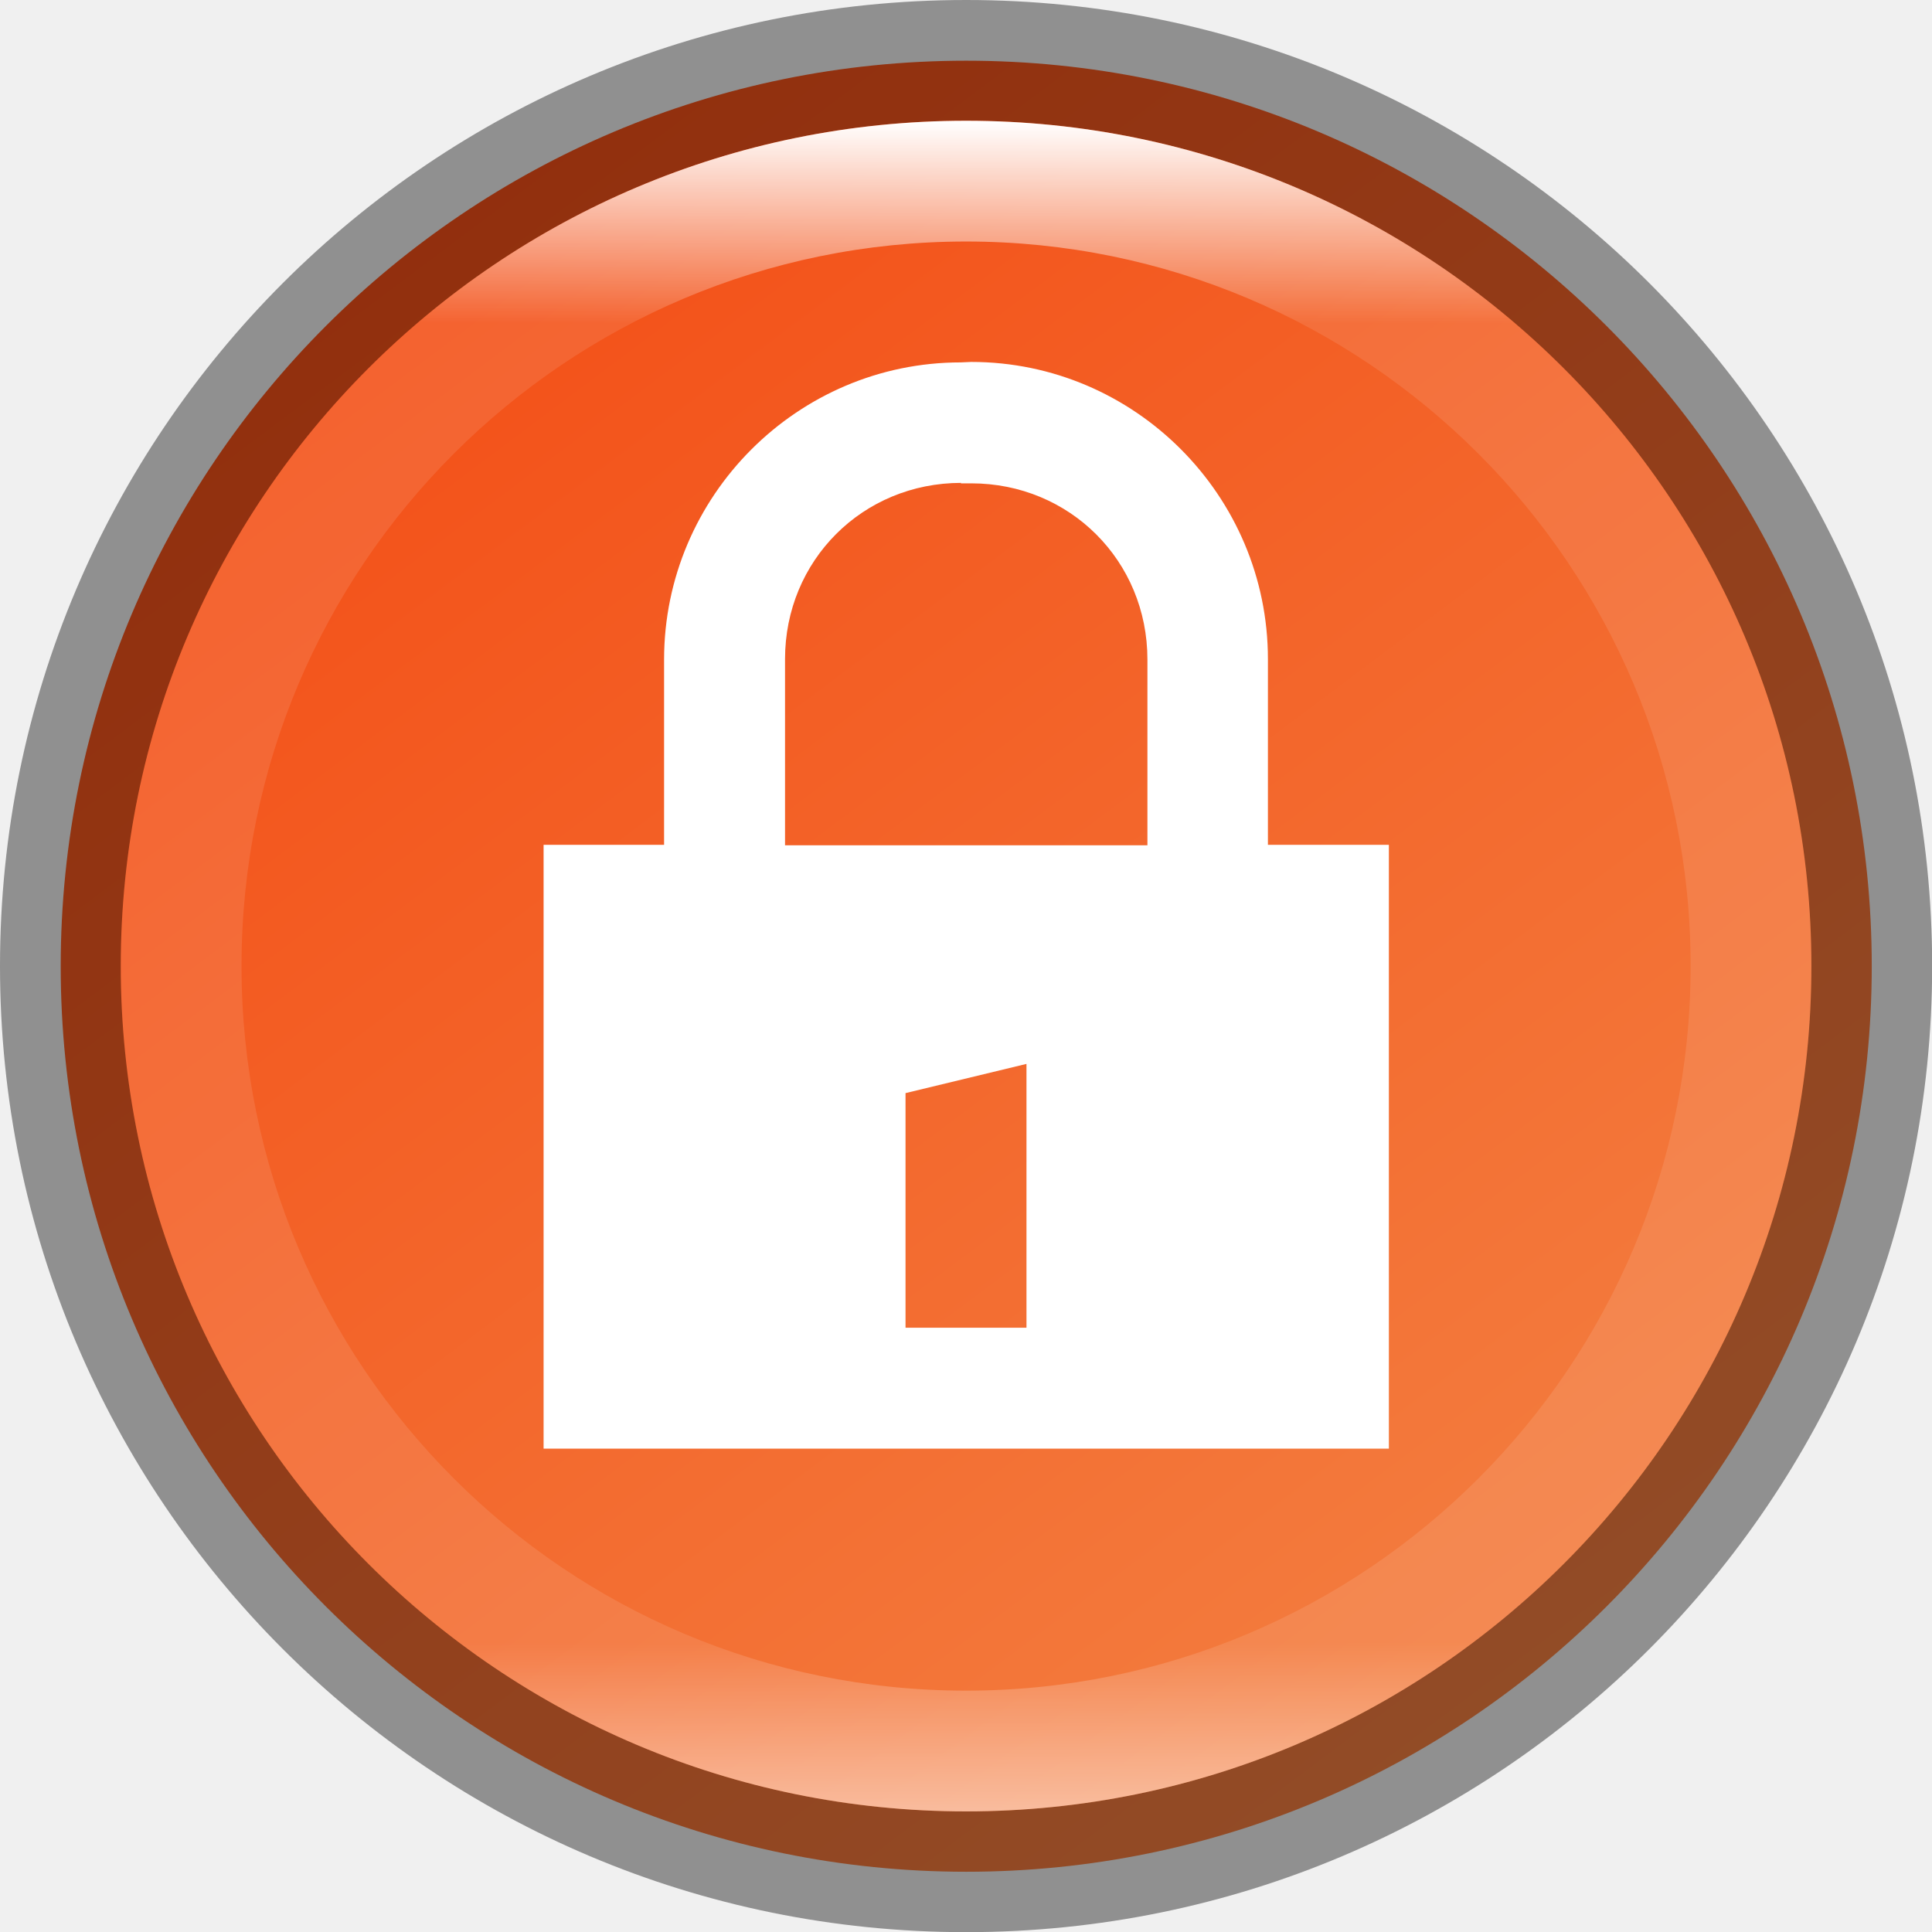
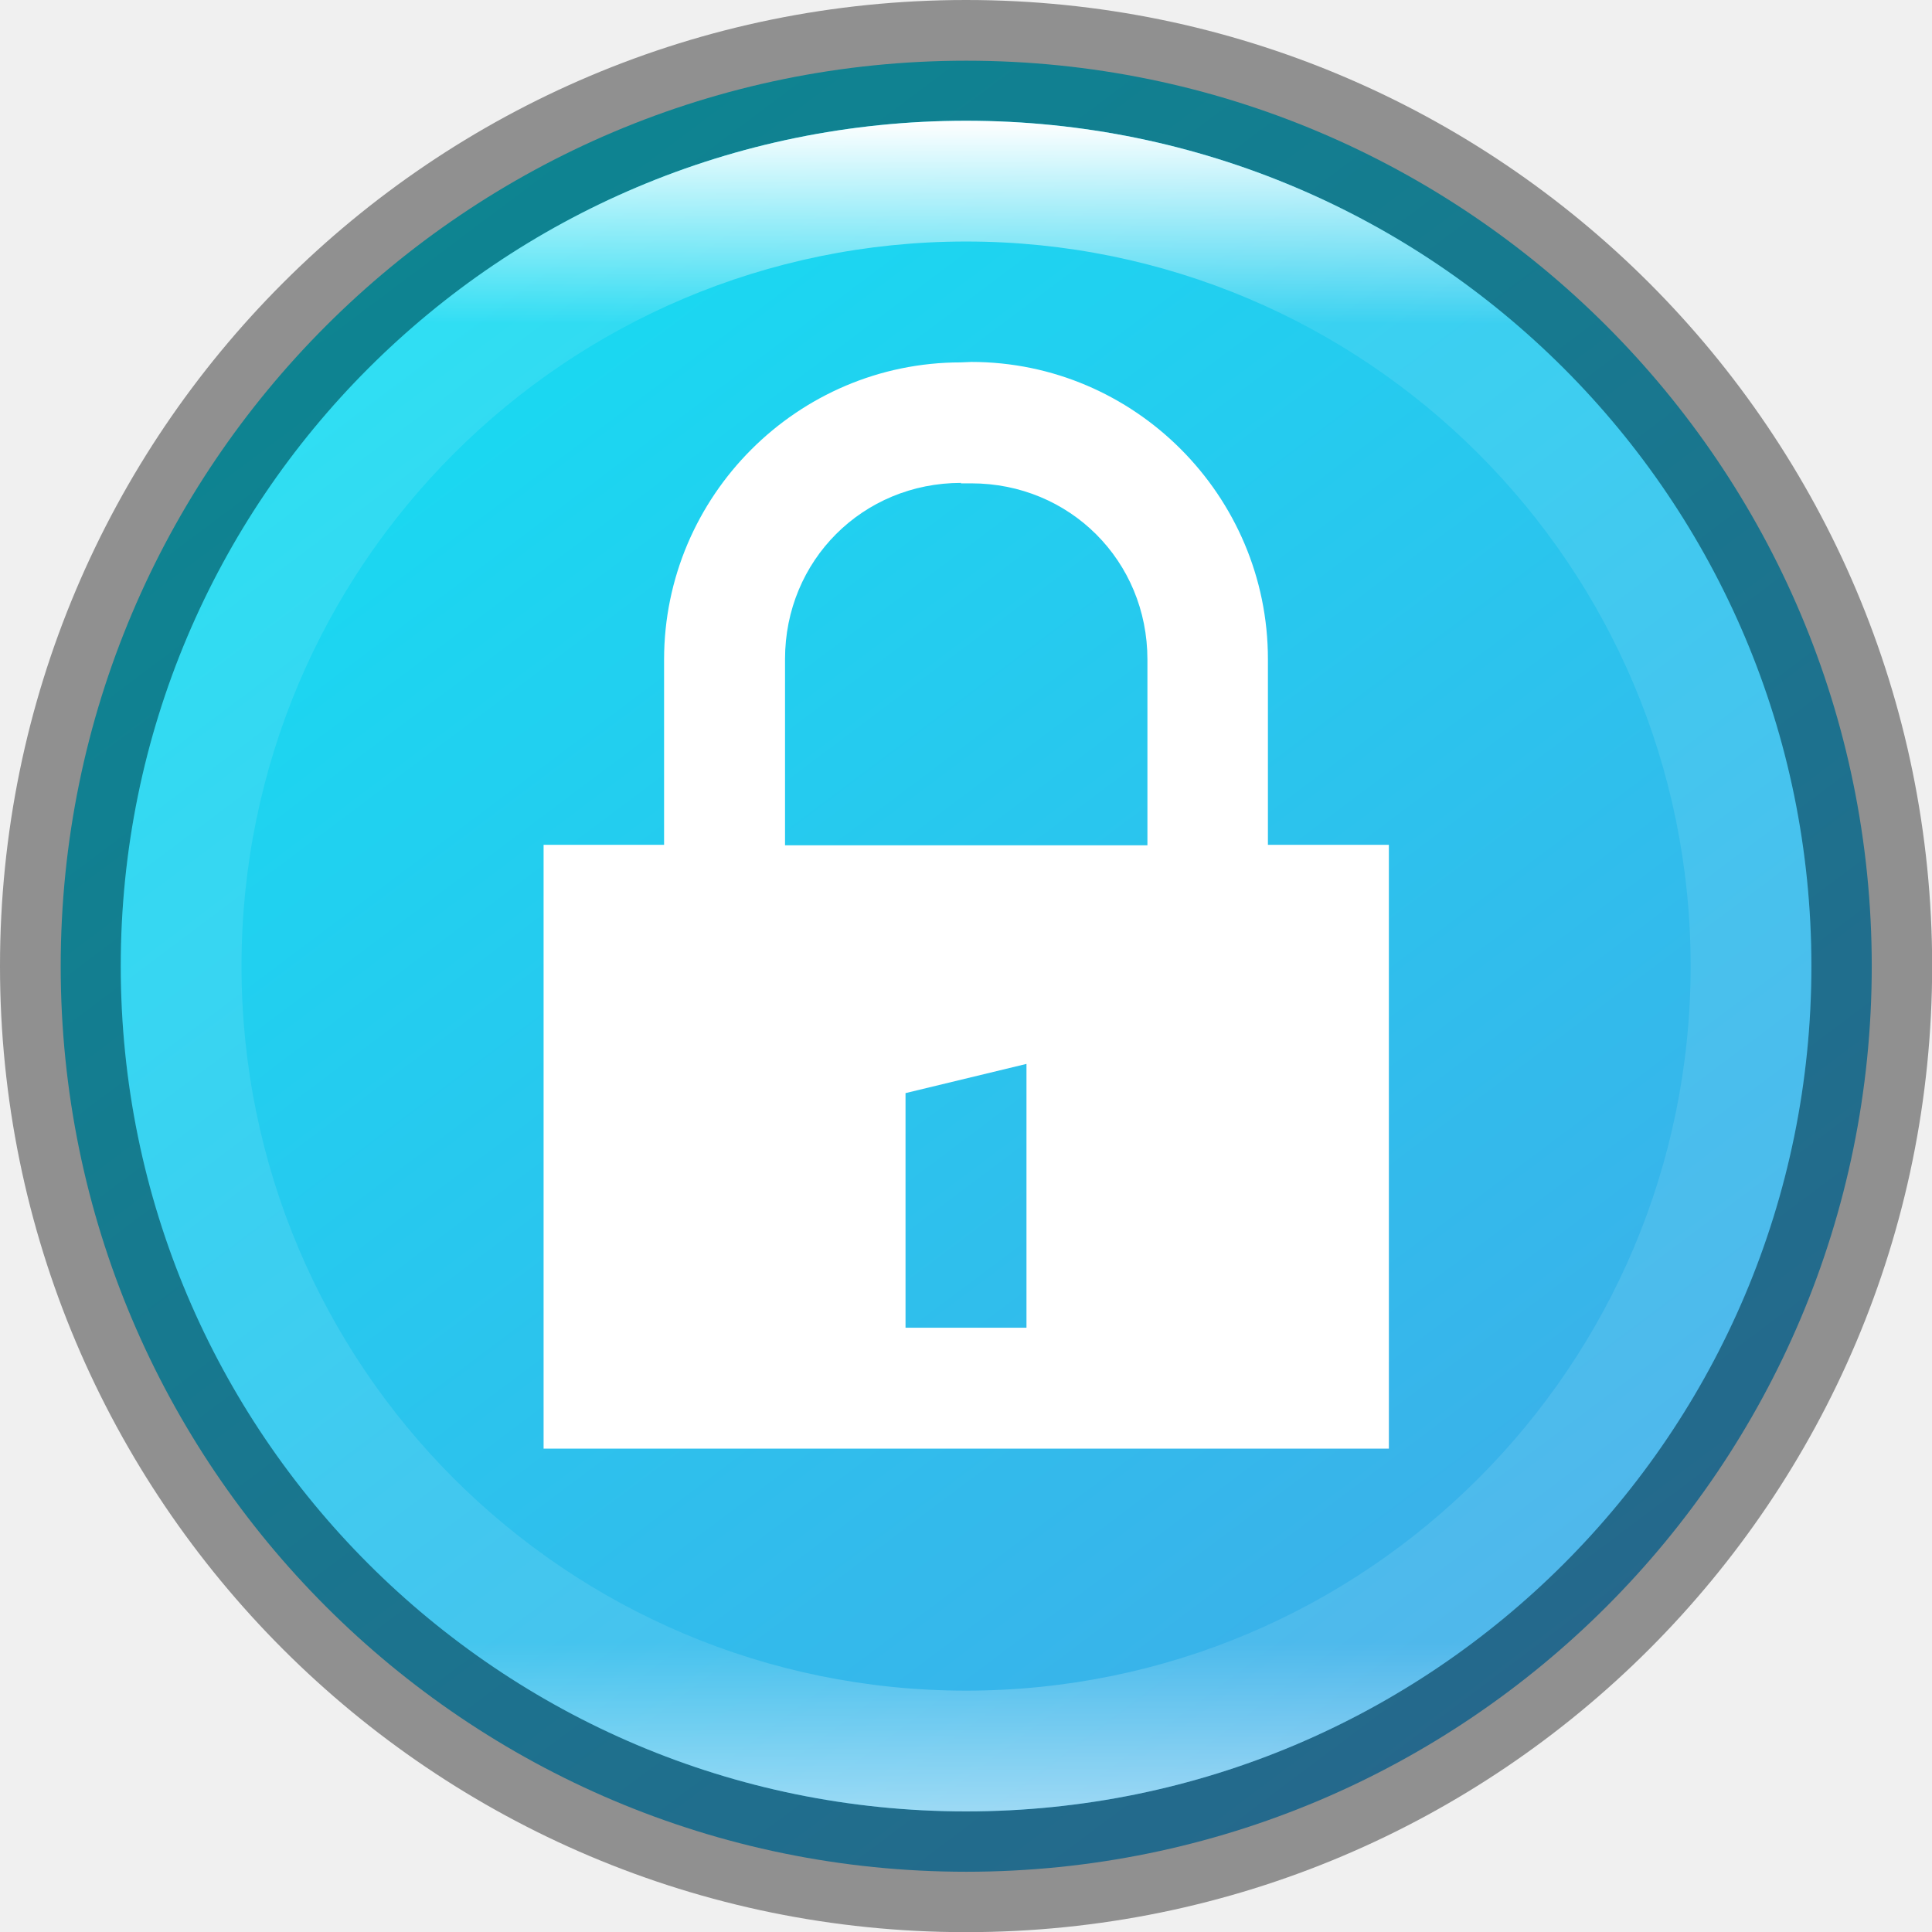
<svg xmlns="http://www.w3.org/2000/svg" xmlns:xlink="http://www.w3.org/1999/xlink" width="16" height="16" viewBox="0 0 4.233 4.233" version="1.1" id="svg5">
  <defs id="defs2">
    <linearGradient id="linearGradient1871">
      <stop style="stop-color:#ffffff;stop-opacity:1;" offset="0" id="stop1867" />
      <stop style="stop-color:#ffffff;stop-opacity:0.1" offset="0.12" id="stop2515" />
      <stop style="stop-color:#ffffff;stop-opacity:0.102" offset="0.9" id="stop2581" />
      <stop style="stop-color:#ffffff;stop-opacity:0.502" offset="1" id="stop1869" />
    </linearGradient>
-     <linearGradient xlink:href="#linearGradient17934" id="linearGradient2016" x1="9.922" y1="11.113" x2="2.778" y2="1.587" gradientUnits="userSpaceOnUse" gradientTransform="scale(0.3333333)" />
    <linearGradient xlink:href="#linearGradient1871" id="linearGradient1412" x1="2.117" y1="0.265" x2="2.117" y2="3.969" gradientUnits="userSpaceOnUse" gradientTransform="scale(3.779528)" />
+     <linearGradient xlink:href="#linearGradient17934" id="linearGradient2016-3" x1="9.922" y1="11.113" x2="2.778" y2="1.587" gradientUnits="userSpaceOnUse" gradientTransform="scale(0.3333333)" />
    <linearGradient id="linearGradient17934">
-       <stop style="stop-color:#f37e40;stop-opacity:1" offset="0" id="stop17930" />
-       <stop style="stop-color:#f34f17;stop-opacity:1" offset="1" id="stop17932" />
+       <stop style="stop-color:#3daee9;stop-opacity:1" offset="0" id="stop17930" />
+       <stop style="stop-color:#17dcf2;stop-opacity:1" offset="1" id="stop17932" />
    </linearGradient>
  </defs>
-   <circle style="fill:url(#linearGradient2016);fill-opacity:1;stroke-width:0.176;stroke-linecap:round;stroke-linejoin:round" id="path986" cx="2.117" cy="2.117" r="1.984" />
+   <circle style="fill:url(#linearGradient2016-3);fill-opacity:1;stroke-width:0.176;stroke-linecap:round;stroke-linejoin:round" id="path986-6" cx="2.117" cy="2.117" r="1.984" />
  <path id="rect22" style="fill:#ffffff;fill-opacity:1;stroke-width:0.265" d="m 2.105,0.794 c -0.358,0 -0.65,0.293 -0.65,0.651 V 1.851 H 1.191 V 3.174 H 3.043 V 1.851 H 2.778 V 1.444 c 0,-0.358 -0.292,-0.651 -0.65,-0.651 z m 0,0.265 h 0.023 c 0.216,0 0.386,0.17 0.386,0.386 v 0.407 h -0.794 V 1.444 c 0,-0.216 0.17,-0.386 0.386,-0.386 z M 2.249,2.331 V 2.909 H 1.984 V 2.395 Z" />
  <path id="path1124" style="opacity:0.4;fill:#000000;stroke-width:2;stroke-linecap:round;stroke-linejoin:round" d="M 8,0 A 8,8 0 0 0 0,8 8,8 0 0 0 8,16 8,8 0 0 0 16,8 8,8 0 0 0 8,0 Z M 8,1 A 7,7 0 0 1 15,8 7,7 0 0 1 8,15 7,7 0 0 1 1,8 7,7 0 0 1 8,1 Z" transform="scale(0.2645833)" />
  <path id="path1324" style="opacity:1;fill:url(#linearGradient1412);fill-opacity:1;stroke-width:2;stroke-linecap:round;stroke-linejoin:round" d="M 8,1 A 7,7 0 0 0 1,8 7,7 0 0 0 8,15 7,7 0 0 0 15,8 7,7 0 0 0 8,1 Z M 8,2 A 6,6 0 0 1 14,8 6,6 0 0 1 8,14 6,6 0 0 1 2,8 6,6 0 0 1 8,2 Z" transform="scale(0.2645833)" />
</svg>
